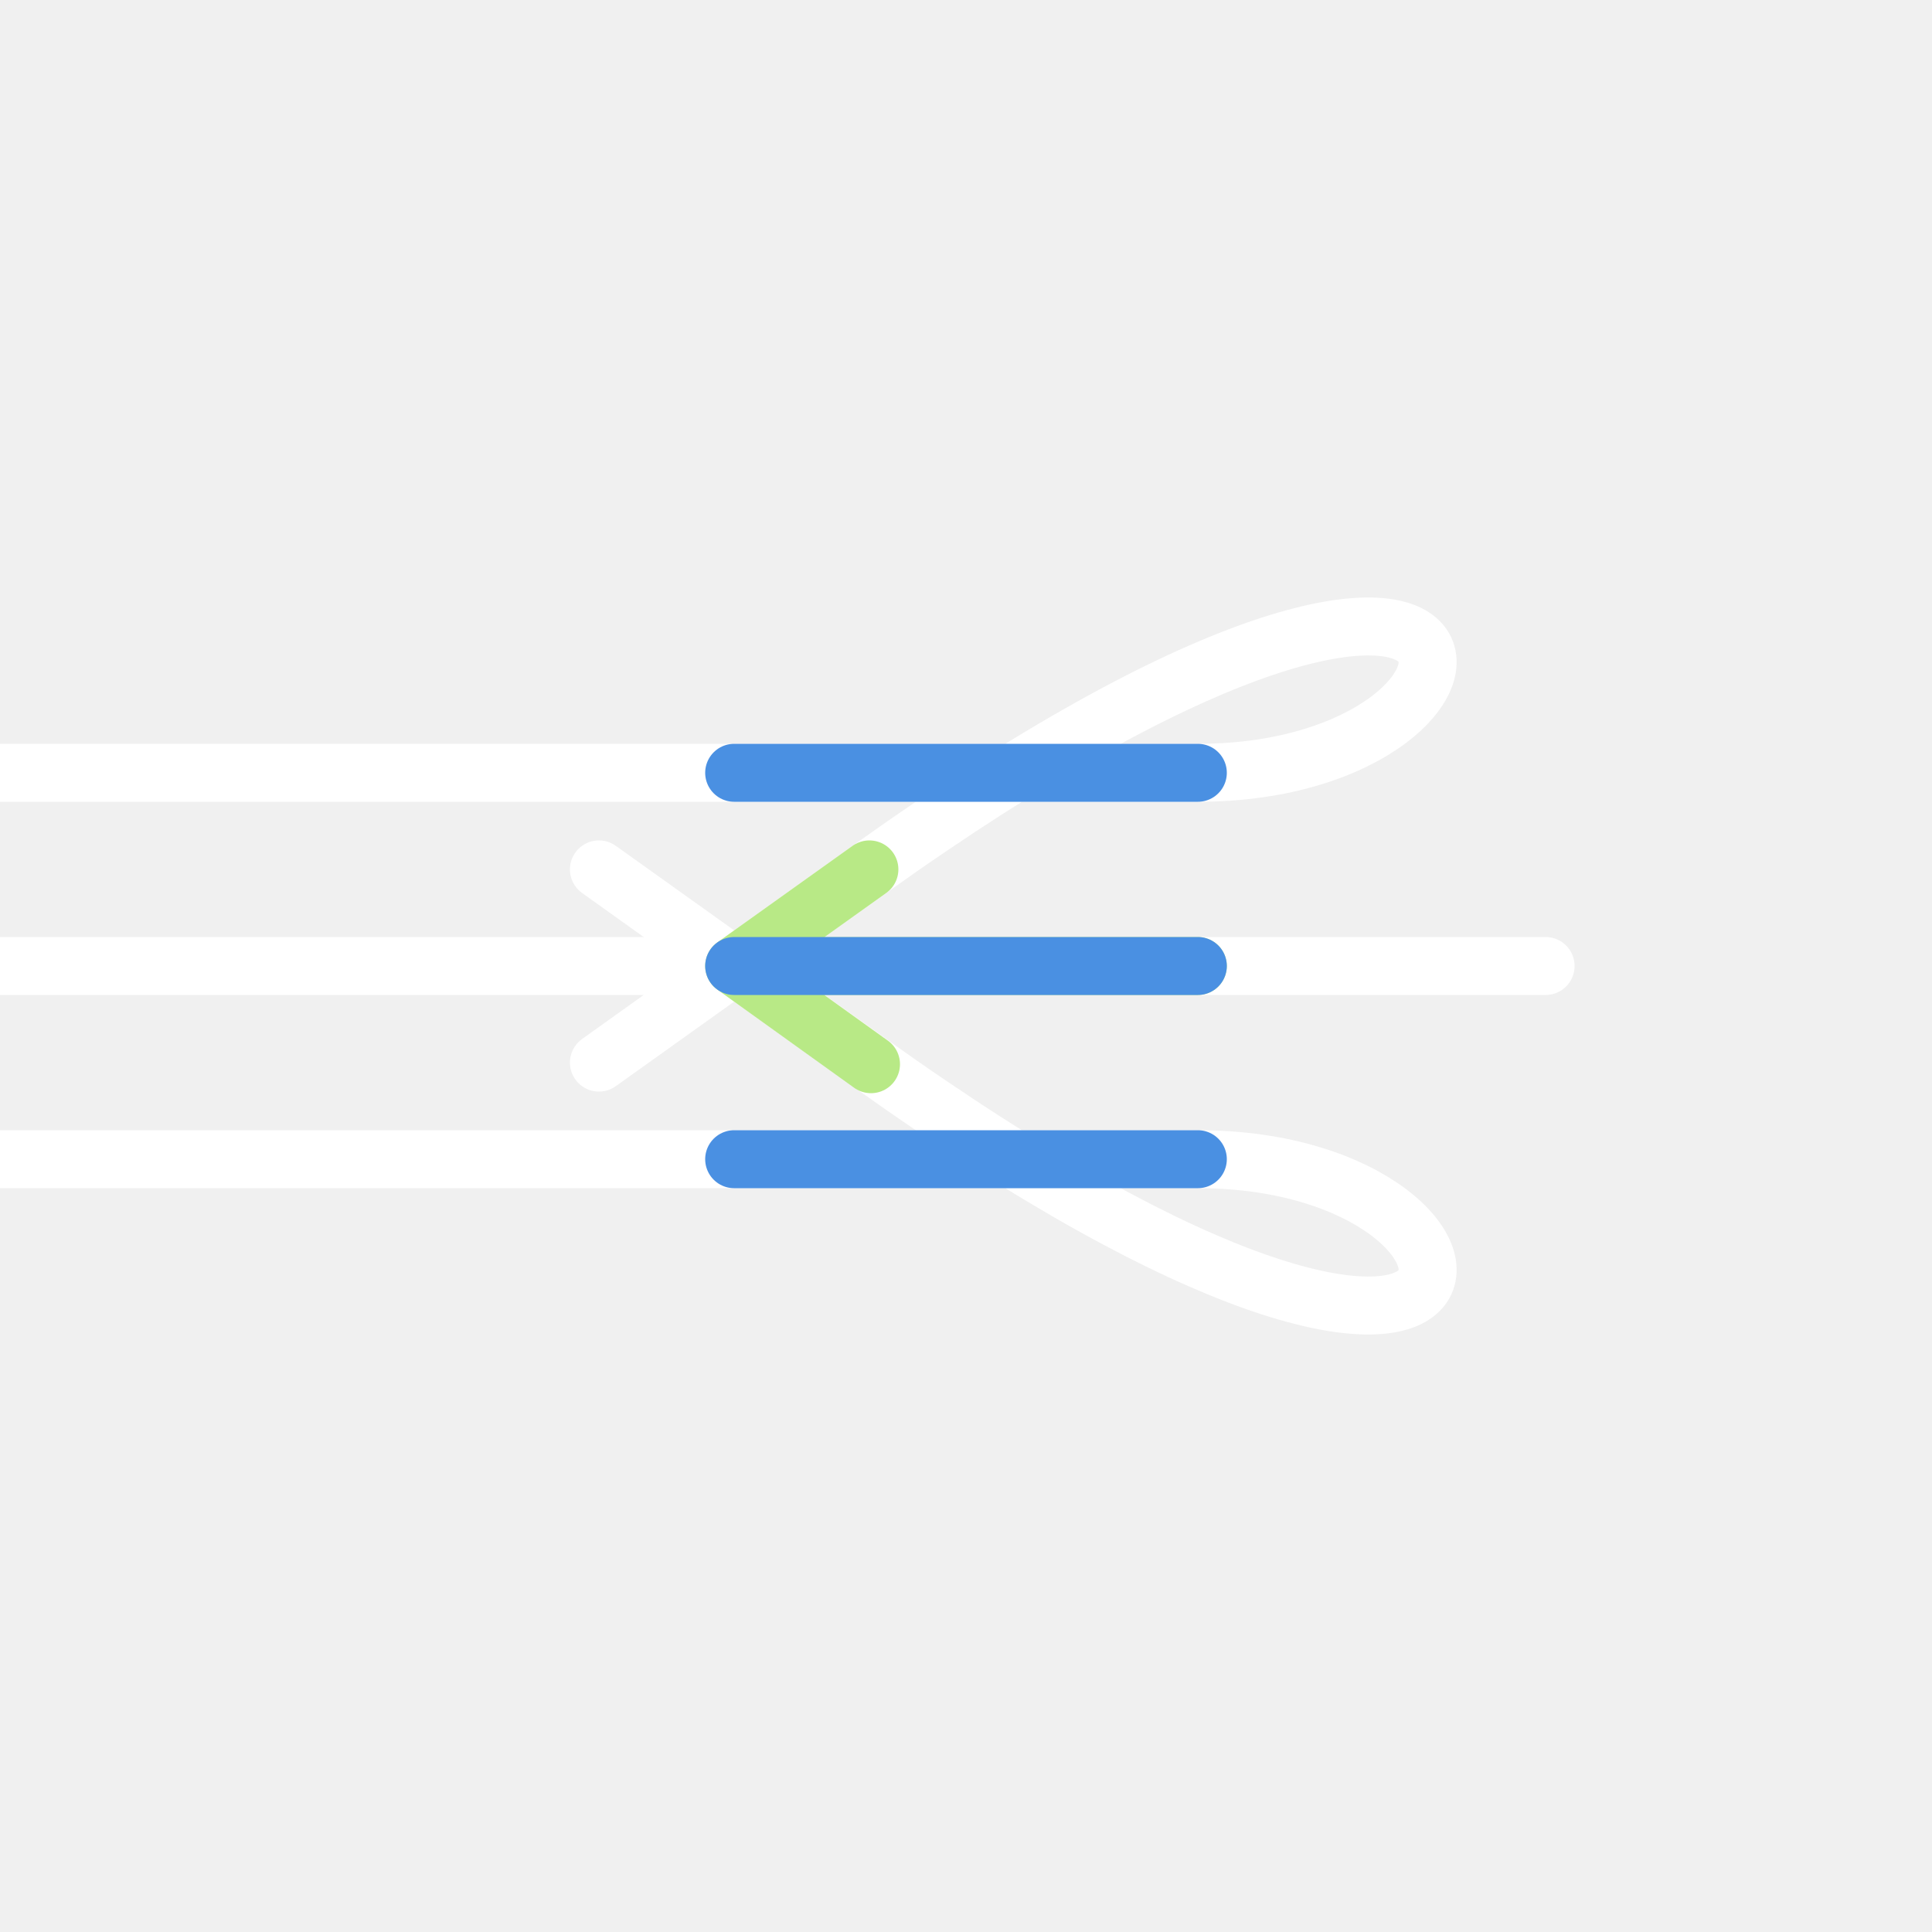
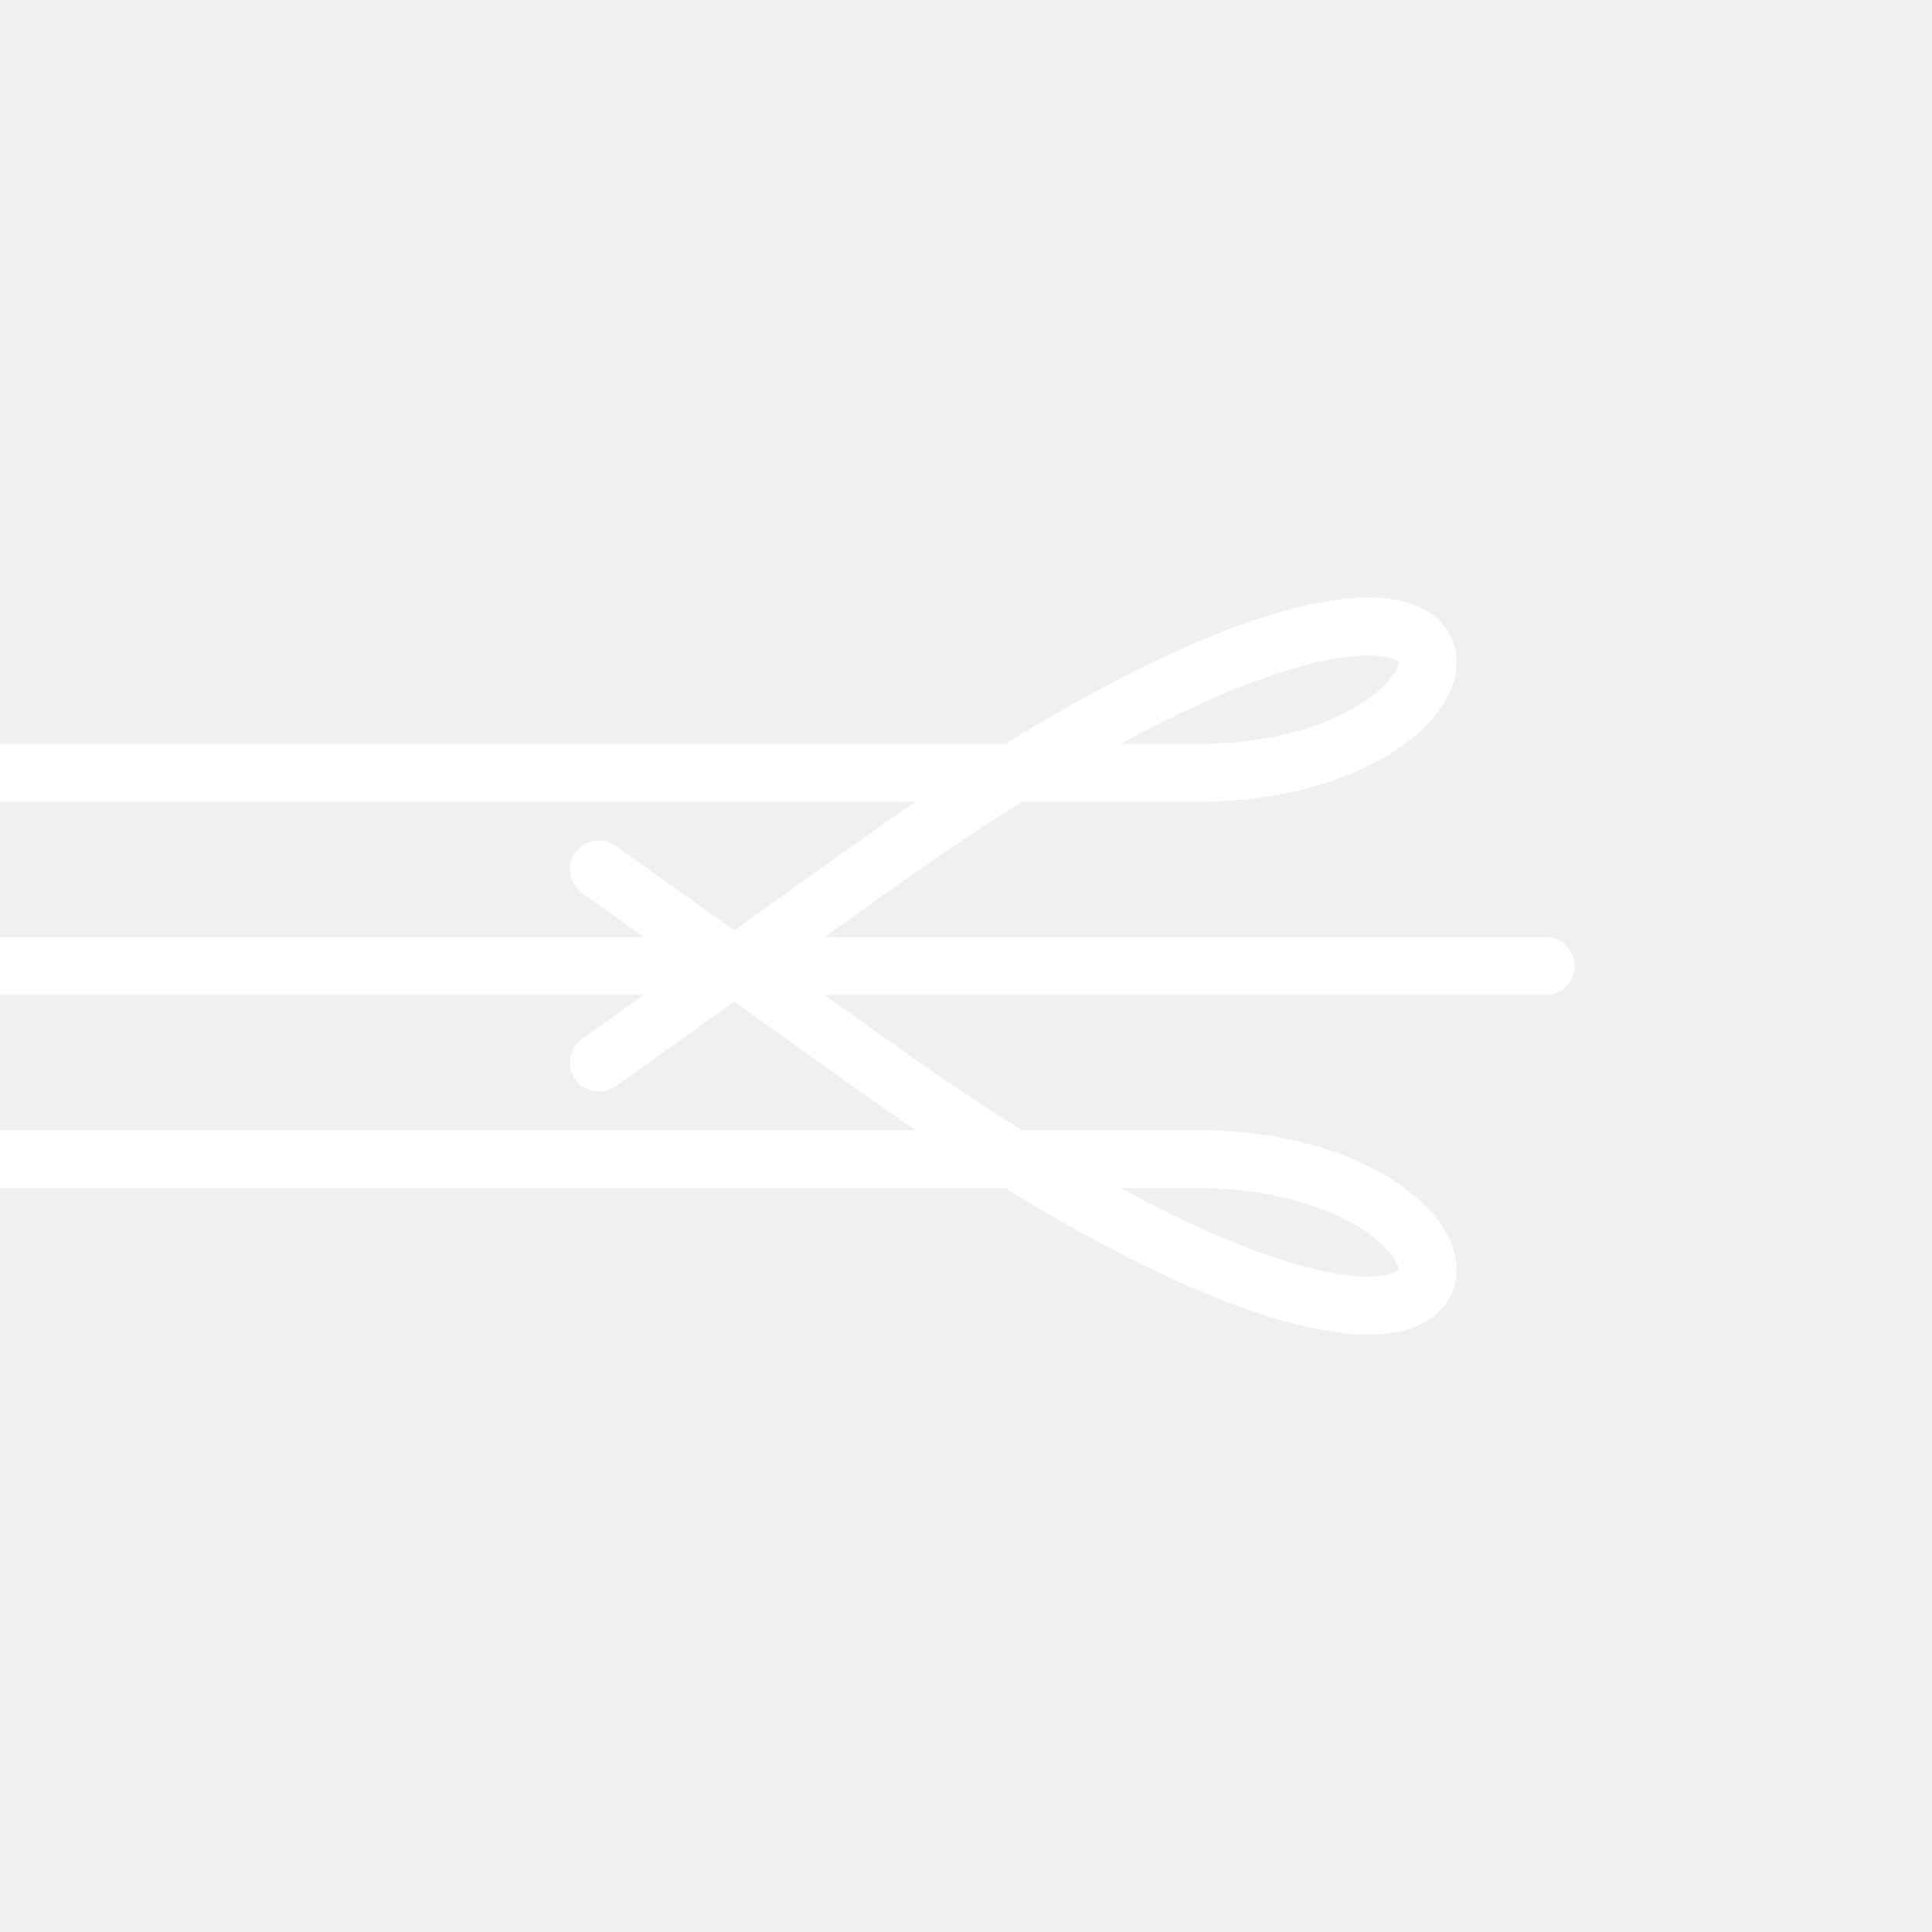
<svg xmlns="http://www.w3.org/2000/svg" width="100px" height="100px" viewBox="0 0 100 100" version="1.1">
  <defs />
  <g id="4" stroke="none" stroke-width="1" fill="none" fill-rule="evenodd" stroke-linecap="round">
-     <g id="export" transform="translate(0, 32)" stroke="#FFFFFF" stroke-width="3">
-       <path d="M0,28 L62,28 C80,28 80,48 45,23 L31,13" id="line--3" />
-       <path d="M0,18 L80,18" id="line--2" />
-       <path d="M0,8 L62,8 C80,8 80,-12 45,13 L31,23" id="line--1" />
-     </g>
-     <g id="back" stroke="#B8E986" stroke-linejoin="round" stroke-width="3">
-       <path d="M38,50 L45.083,55.083 L38,50 Z M38,50 L62,50 L38,50 Z M38,50 L45,45 L38,50 Z" id="middle" />
-     </g>
-     <g id="menu" stroke="#4A90E2" stroke-linejoin="bevel" stroke-width="3">
-       <path d="M38,60 L62,60" id="bottom" />
-       <path d="M38,50 L62,50" id="middle" />
-       <path d="M38,40 L62,40" id="top" />
-     </g>
+     <path d="M0,60 L62,60 C80,60 80,80 45,55 L31,45" id="line--3" stroke="#FFFFFF" stroke-width="3" />
+     <path d="M0,50 L80,50" id="line--2" stroke="#FFFFFF" stroke-width="3" />
+     <path d="M0,40 L62,40 C80,40 80,20 45,45 L31,55" id="line--1" stroke="#FFFFFF" stroke-width="3" />
  </g>
</svg>
